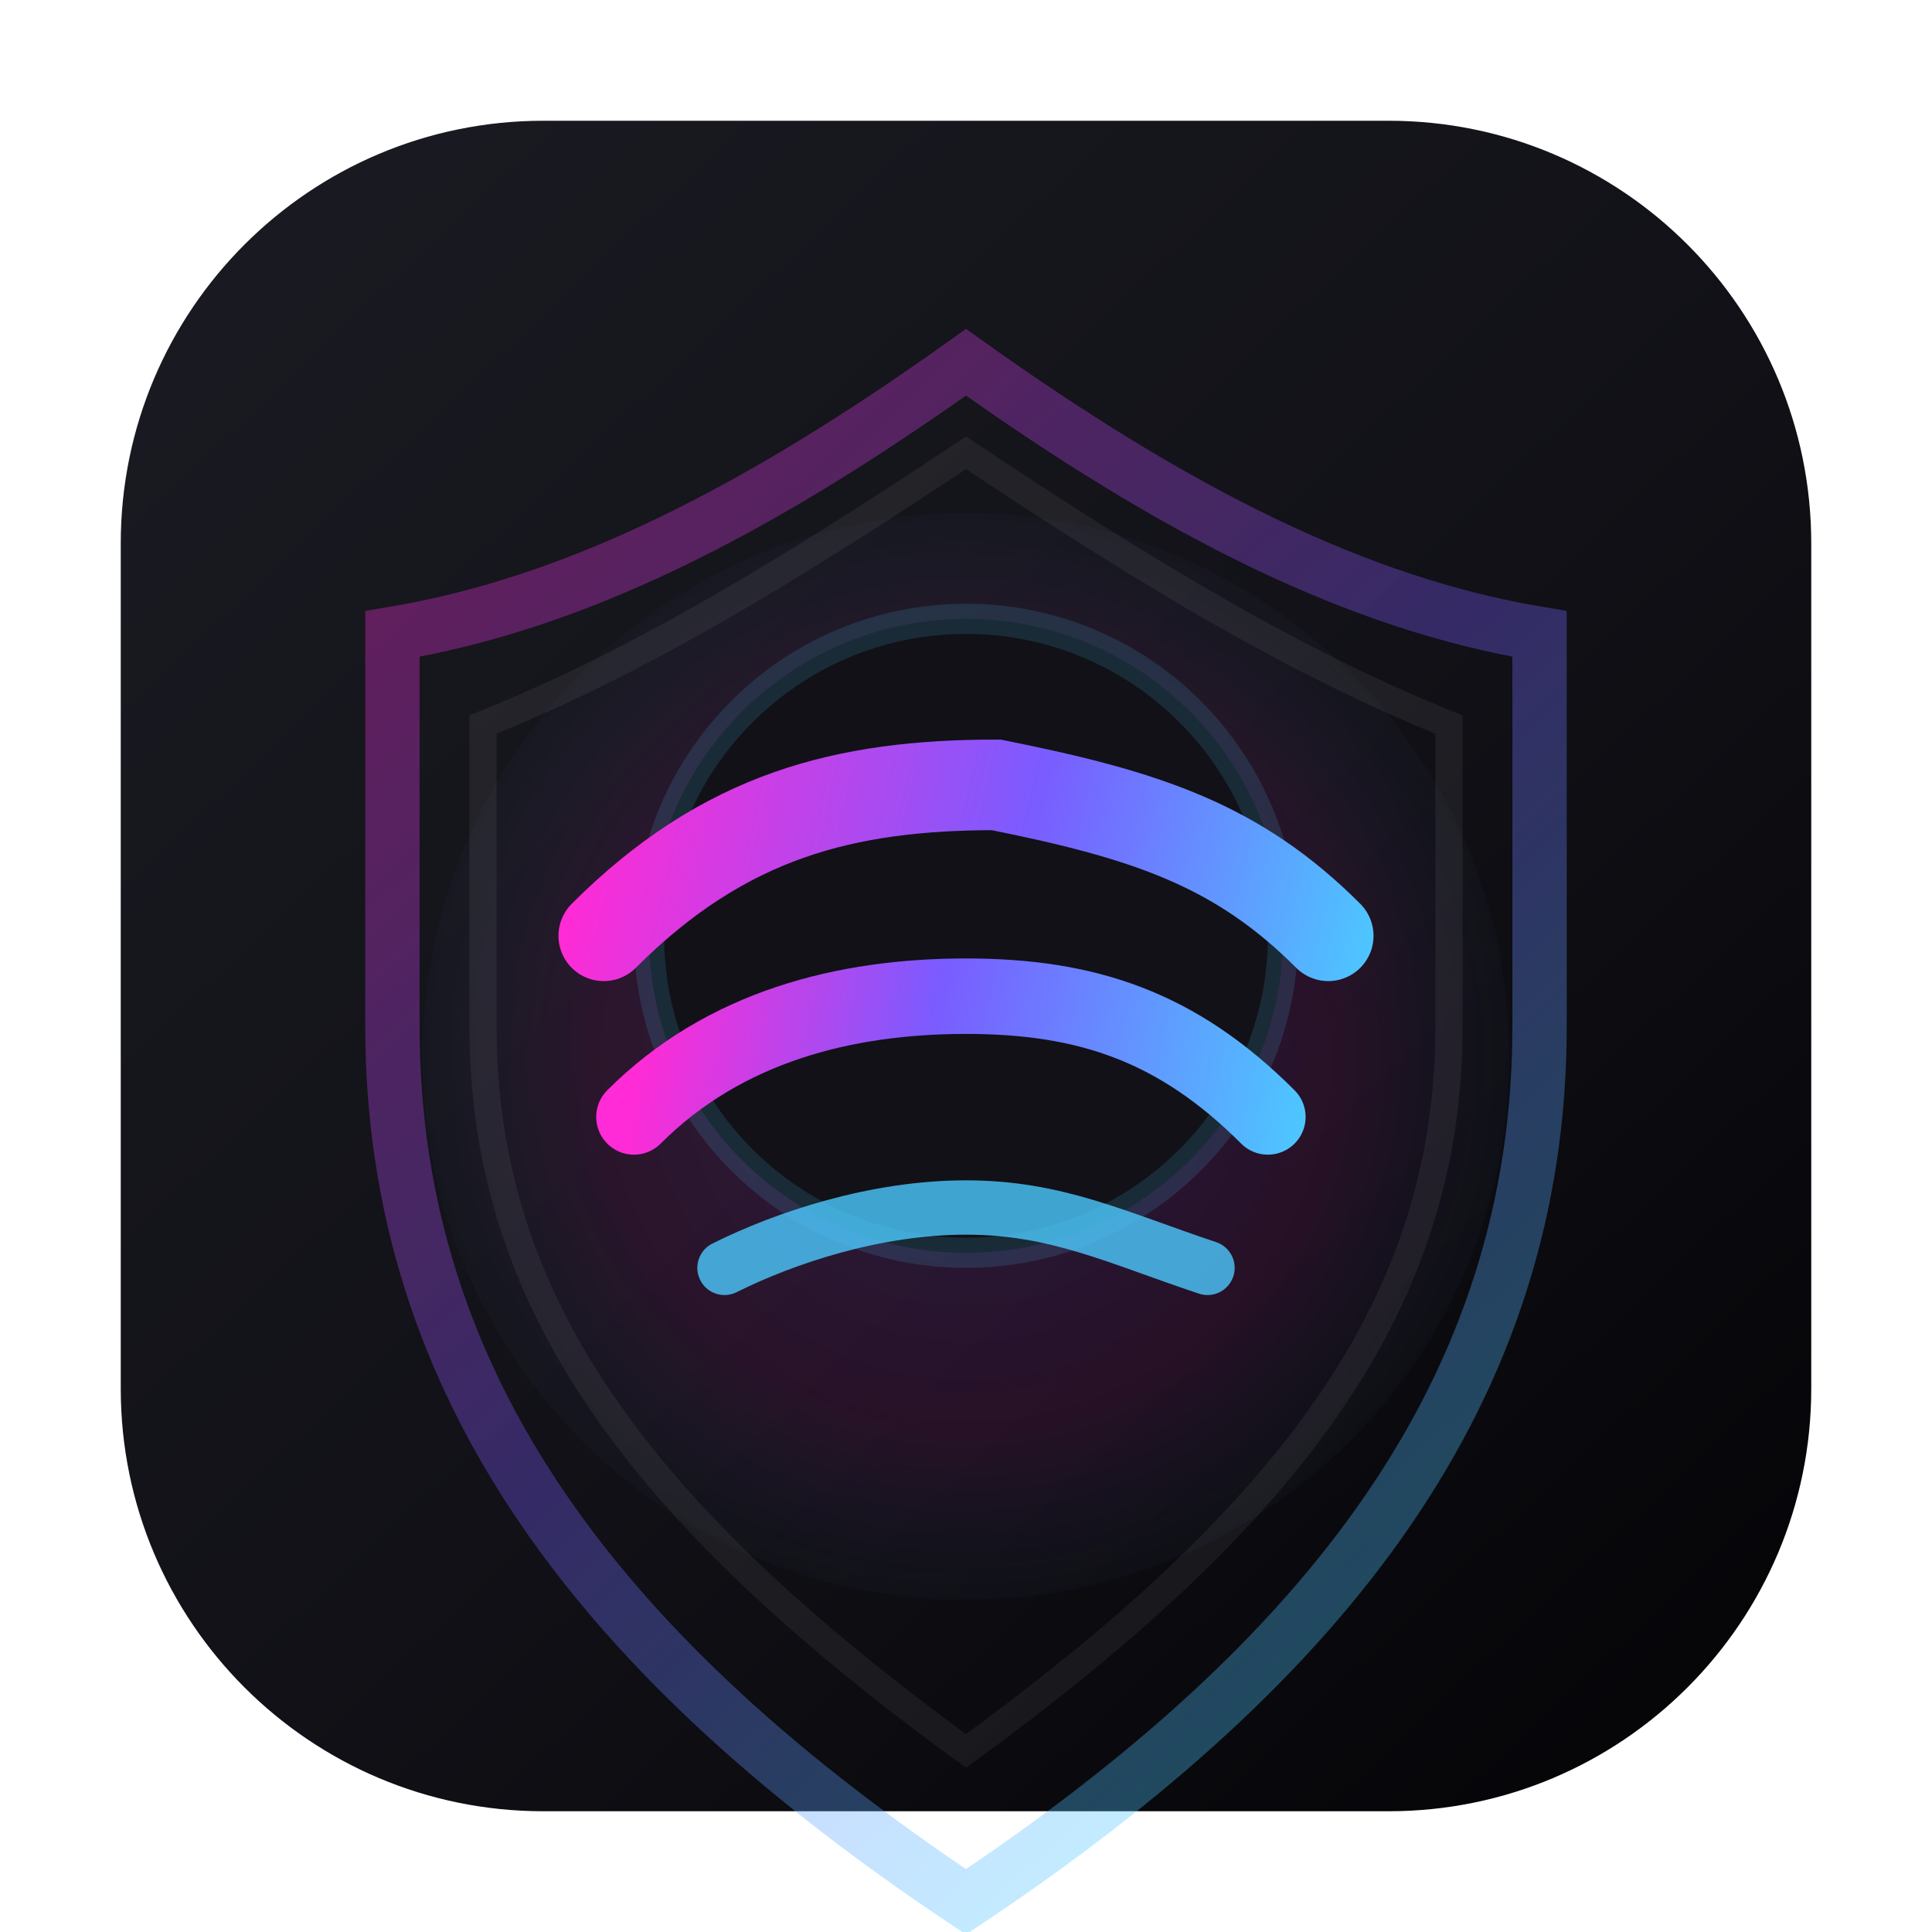
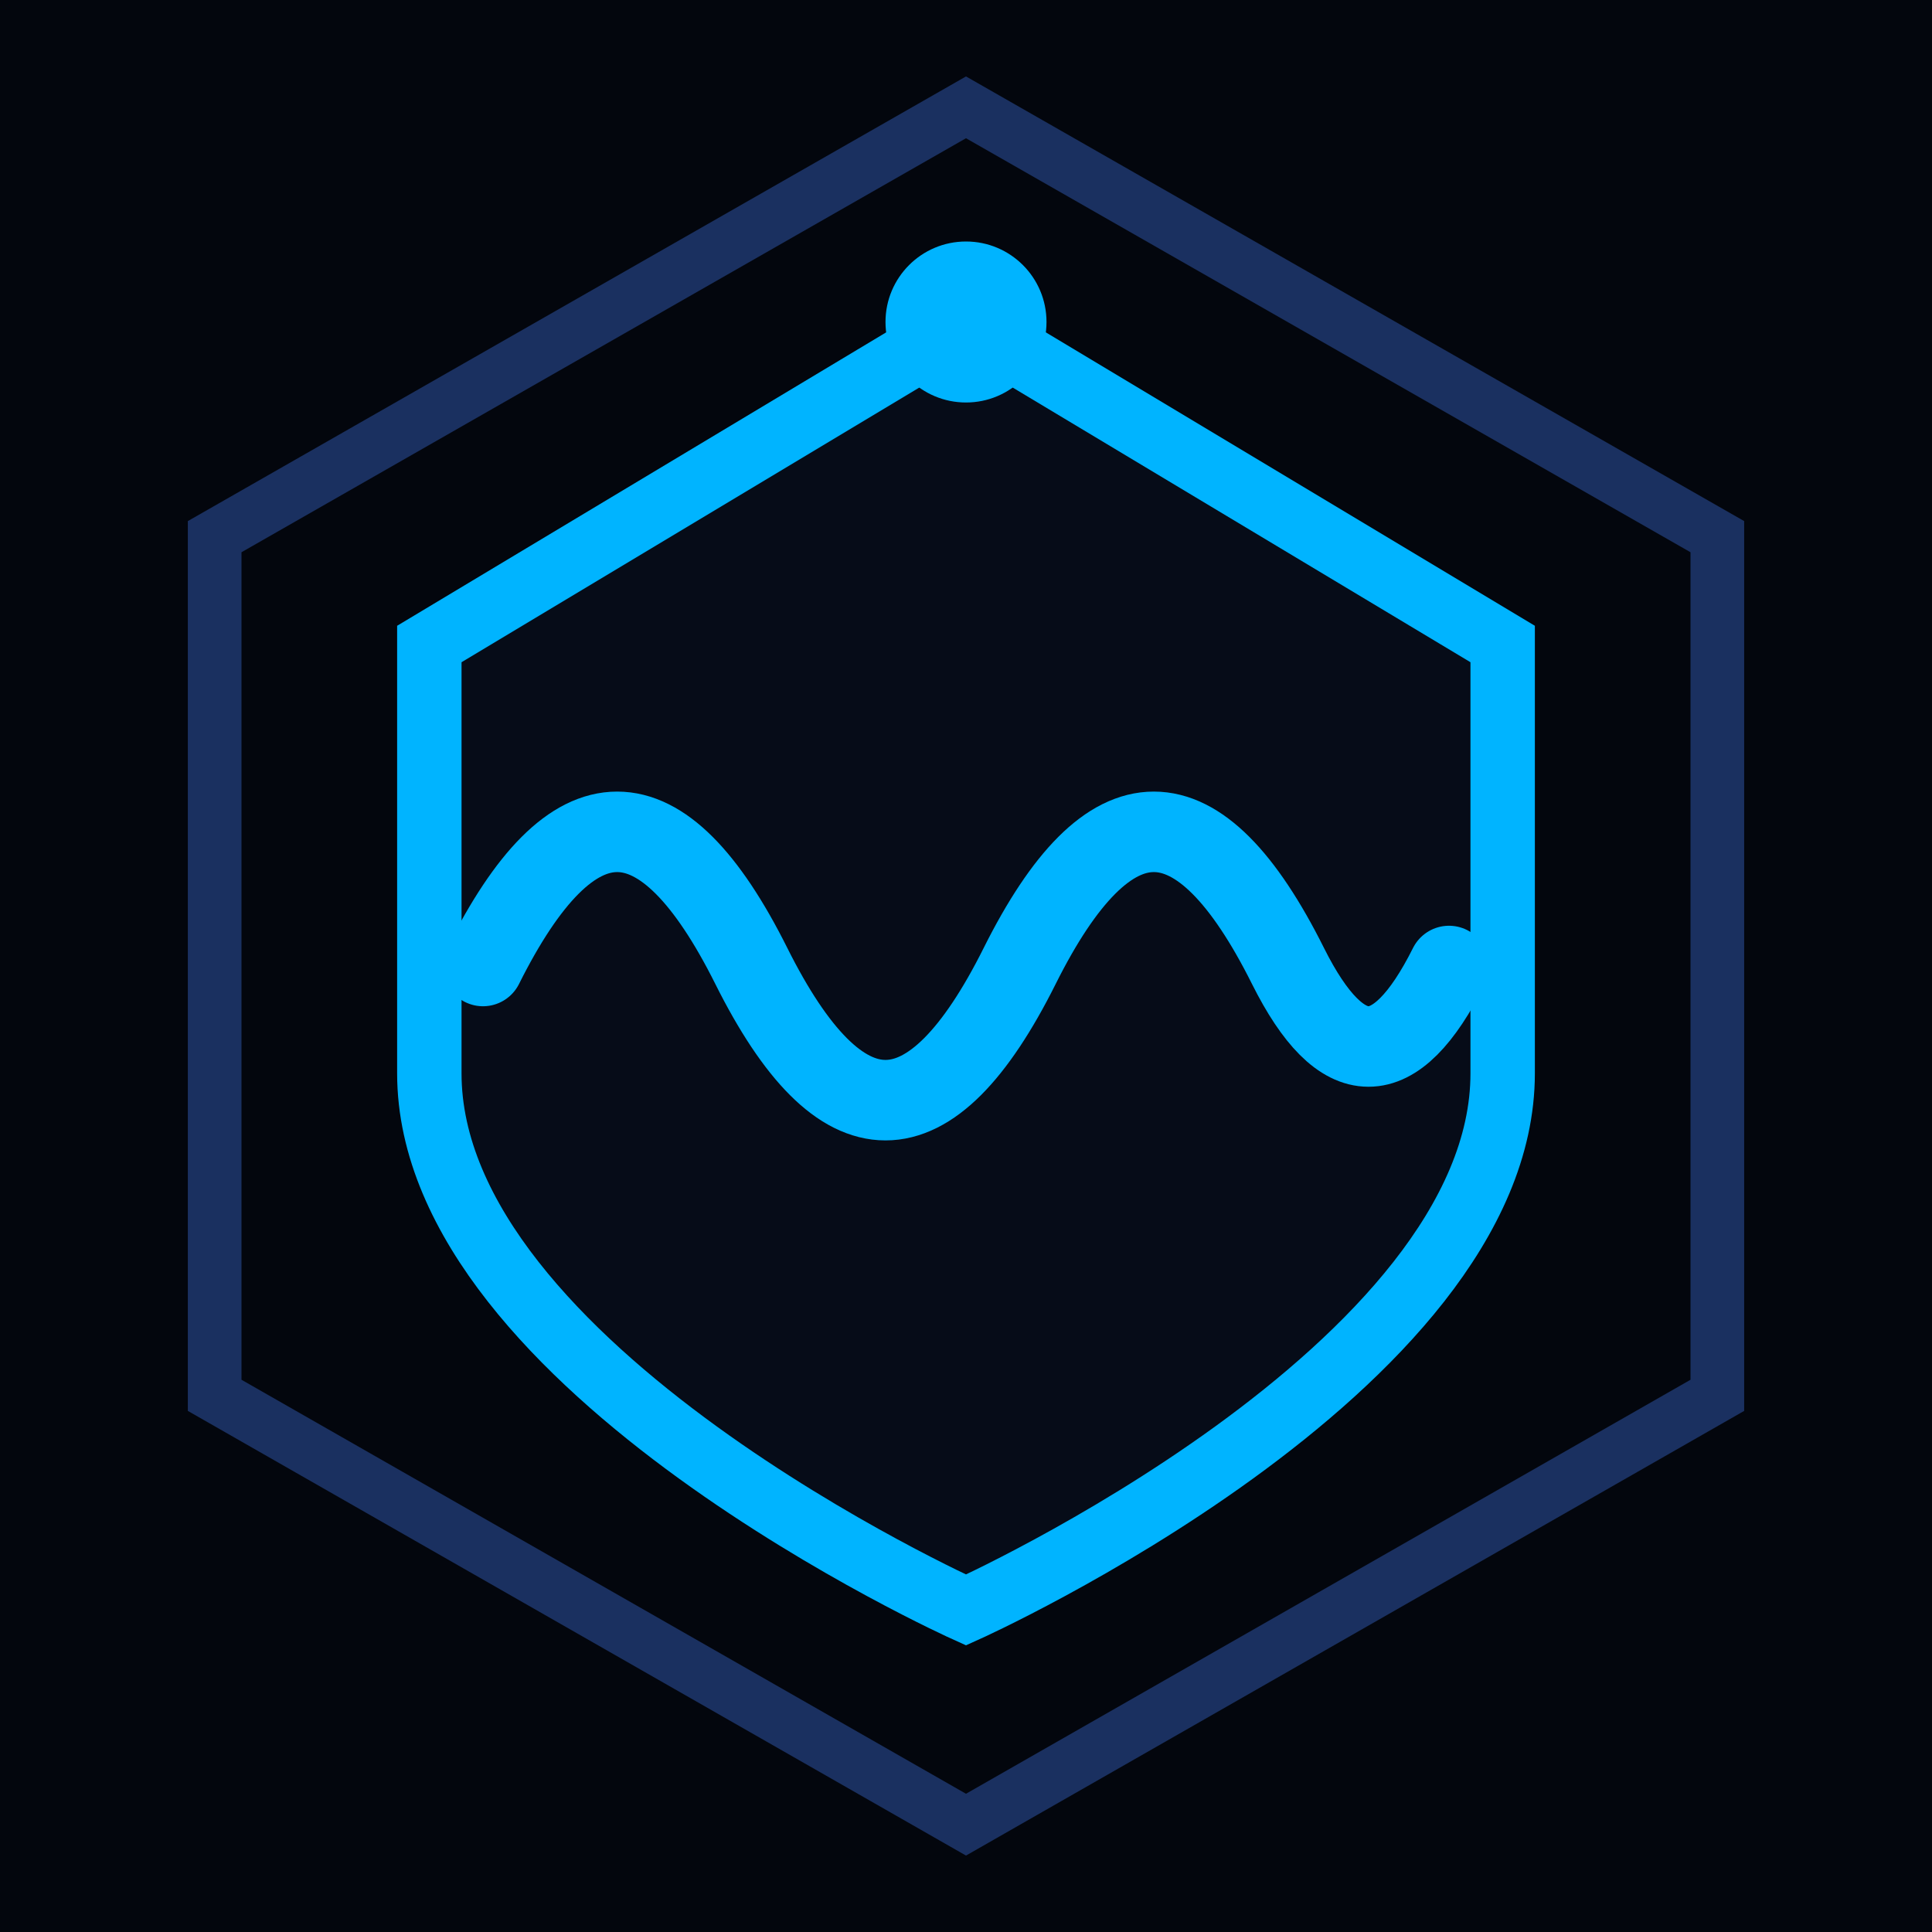
- <svg xmlns="http://www.w3.org/2000/svg" width="64" height="64" viewBox="0 0 64 64" fill="none" role="img" aria-labelledby="sw-favicon-title">
-   <defs>
-     <linearGradient id="tile" x1="7" y1="6" x2="56" y2="58" gradientUnits="userSpaceOnUse">
-       <stop offset="0" stop-color="#1A1A22" />
-       <stop offset="0.54" stop-color="#111117" />
-       <stop offset="1" stop-color="#050508" />
-     </linearGradient>
-     <linearGradient id="outline" x1="15" y1="14" x2="49" y2="50" gradientUnits="userSpaceOnUse">
-       <stop offset="0" stop-color="#FF2BD6" />
-       <stop offset="0.56" stop-color="#7A5CFF" />
-       <stop offset="1" stop-color="#4CC9FF" />
-     </linearGradient>
-     <linearGradient id="waveA" x1="19" y1="29" x2="45" y2="35" gradientUnits="userSpaceOnUse">
-       <stop offset="0" stop-color="#FF2BD6" />
-       <stop offset="0.54" stop-color="#7A5CFF" />
-       <stop offset="1" stop-color="#4CC9FF" />
-     </linearGradient>
-     <linearGradient id="waveB" x1="21" y1="36" x2="43" y2="40" gradientUnits="userSpaceOnUse">
-       <stop offset="0" stop-color="#FF2BD6" />
-       <stop offset="0.42" stop-color="#7A5CFF" />
-       <stop offset="1" stop-color="#4CC9FF" />
-     </linearGradient>
-     <radialGradient id="ambient" cx="0" cy="0" r="1" gradientUnits="userSpaceOnUse" gradientTransform="translate(32 35) rotate(90) scale(20)">
-       <stop offset="0" stop-color="#7A5CFF" stop-opacity="0.18" />
-       <stop offset="0.62" stop-color="#FF2BD6" stop-opacity="0.1" />
-       <stop offset="1" stop-color="#4CC9FF" stop-opacity="0" />
-     </radialGradient>
-   </defs>
-   <rect x="4" y="4" width="56" height="56" rx="14" fill="url(#tile)" />
-   <circle cx="32" cy="35" r="18" fill="url(#ambient)" />
-   <path d="M32 12c-7 5-13 8-19 9v13c0 12 7 21 19 29 12-8 19-17 19-29V21c-6-1-12-4-19-9z" fill="none" stroke="url(#outline)" stroke-opacity="0.34" stroke-width="1.8" />
-   <path d="M32 15c-6 4-11 7-16 9v10c0 9 5 16 16 24 11-8 16-15 16-24V24c-5-2-10-5-16-9z" fill="none" stroke="#FAFAFF" stroke-opacity="0.06" stroke-width="0.9" />
-   <circle cx="32" cy="31" r="10.5" fill="#111117" />
-   <circle cx="32" cy="31" r="10.5" fill="none" stroke="#4CC9FF" stroke-opacity="0.14" />
-   <path d="M20 31c4-4 8-5 13-5 5 1 8 2 11 5" stroke="url(#waveA)" stroke-width="3" stroke-linecap="round" />
-   <path d="M21 37c3-3 7-4 11-4 4 0 7 1 10 4" stroke="url(#waveB)" stroke-width="2.5" stroke-linecap="round" />
-   <path d="M24 42c2-1 5-2 8-2 3 0 5 1 8 2" stroke="#4CC9FF" stroke-opacity="0.8" stroke-width="1.8" stroke-linecap="round" />
+ <svg xmlns="http://www.w3.org/2000/svg" width="64" height="64" viewBox="0 0 36 36" fill="none" role="img" aria-labelledby="sw-favicon-title">
+   <rect x="0" y="0" width="36" height="36" fill="#03060d" />
+   <path d="M18 2L32 10V26L18 34L4 26V10L18 2Z" stroke="#1a3060" stroke-width="1" fill="none" />
+   <path d="M18 6L28 12V20C28 25.5 18 30 18 30C18 30 8 25.5 8 20V12L18 6Z" fill="#060c18" stroke="#00b4ff" stroke-width="1.2" />
+   <path d="M9 18 Q11.5 13 14 18 Q16.5 23 19 18 Q21.5 13 24 18 Q25.5 21 27 18" stroke="#00b4ff" stroke-width="1.5" stroke-linecap="round" fill="none" />
+   <circle cx="18" cy="6" r="1.5" fill="#00b4ff" />
</svg>
